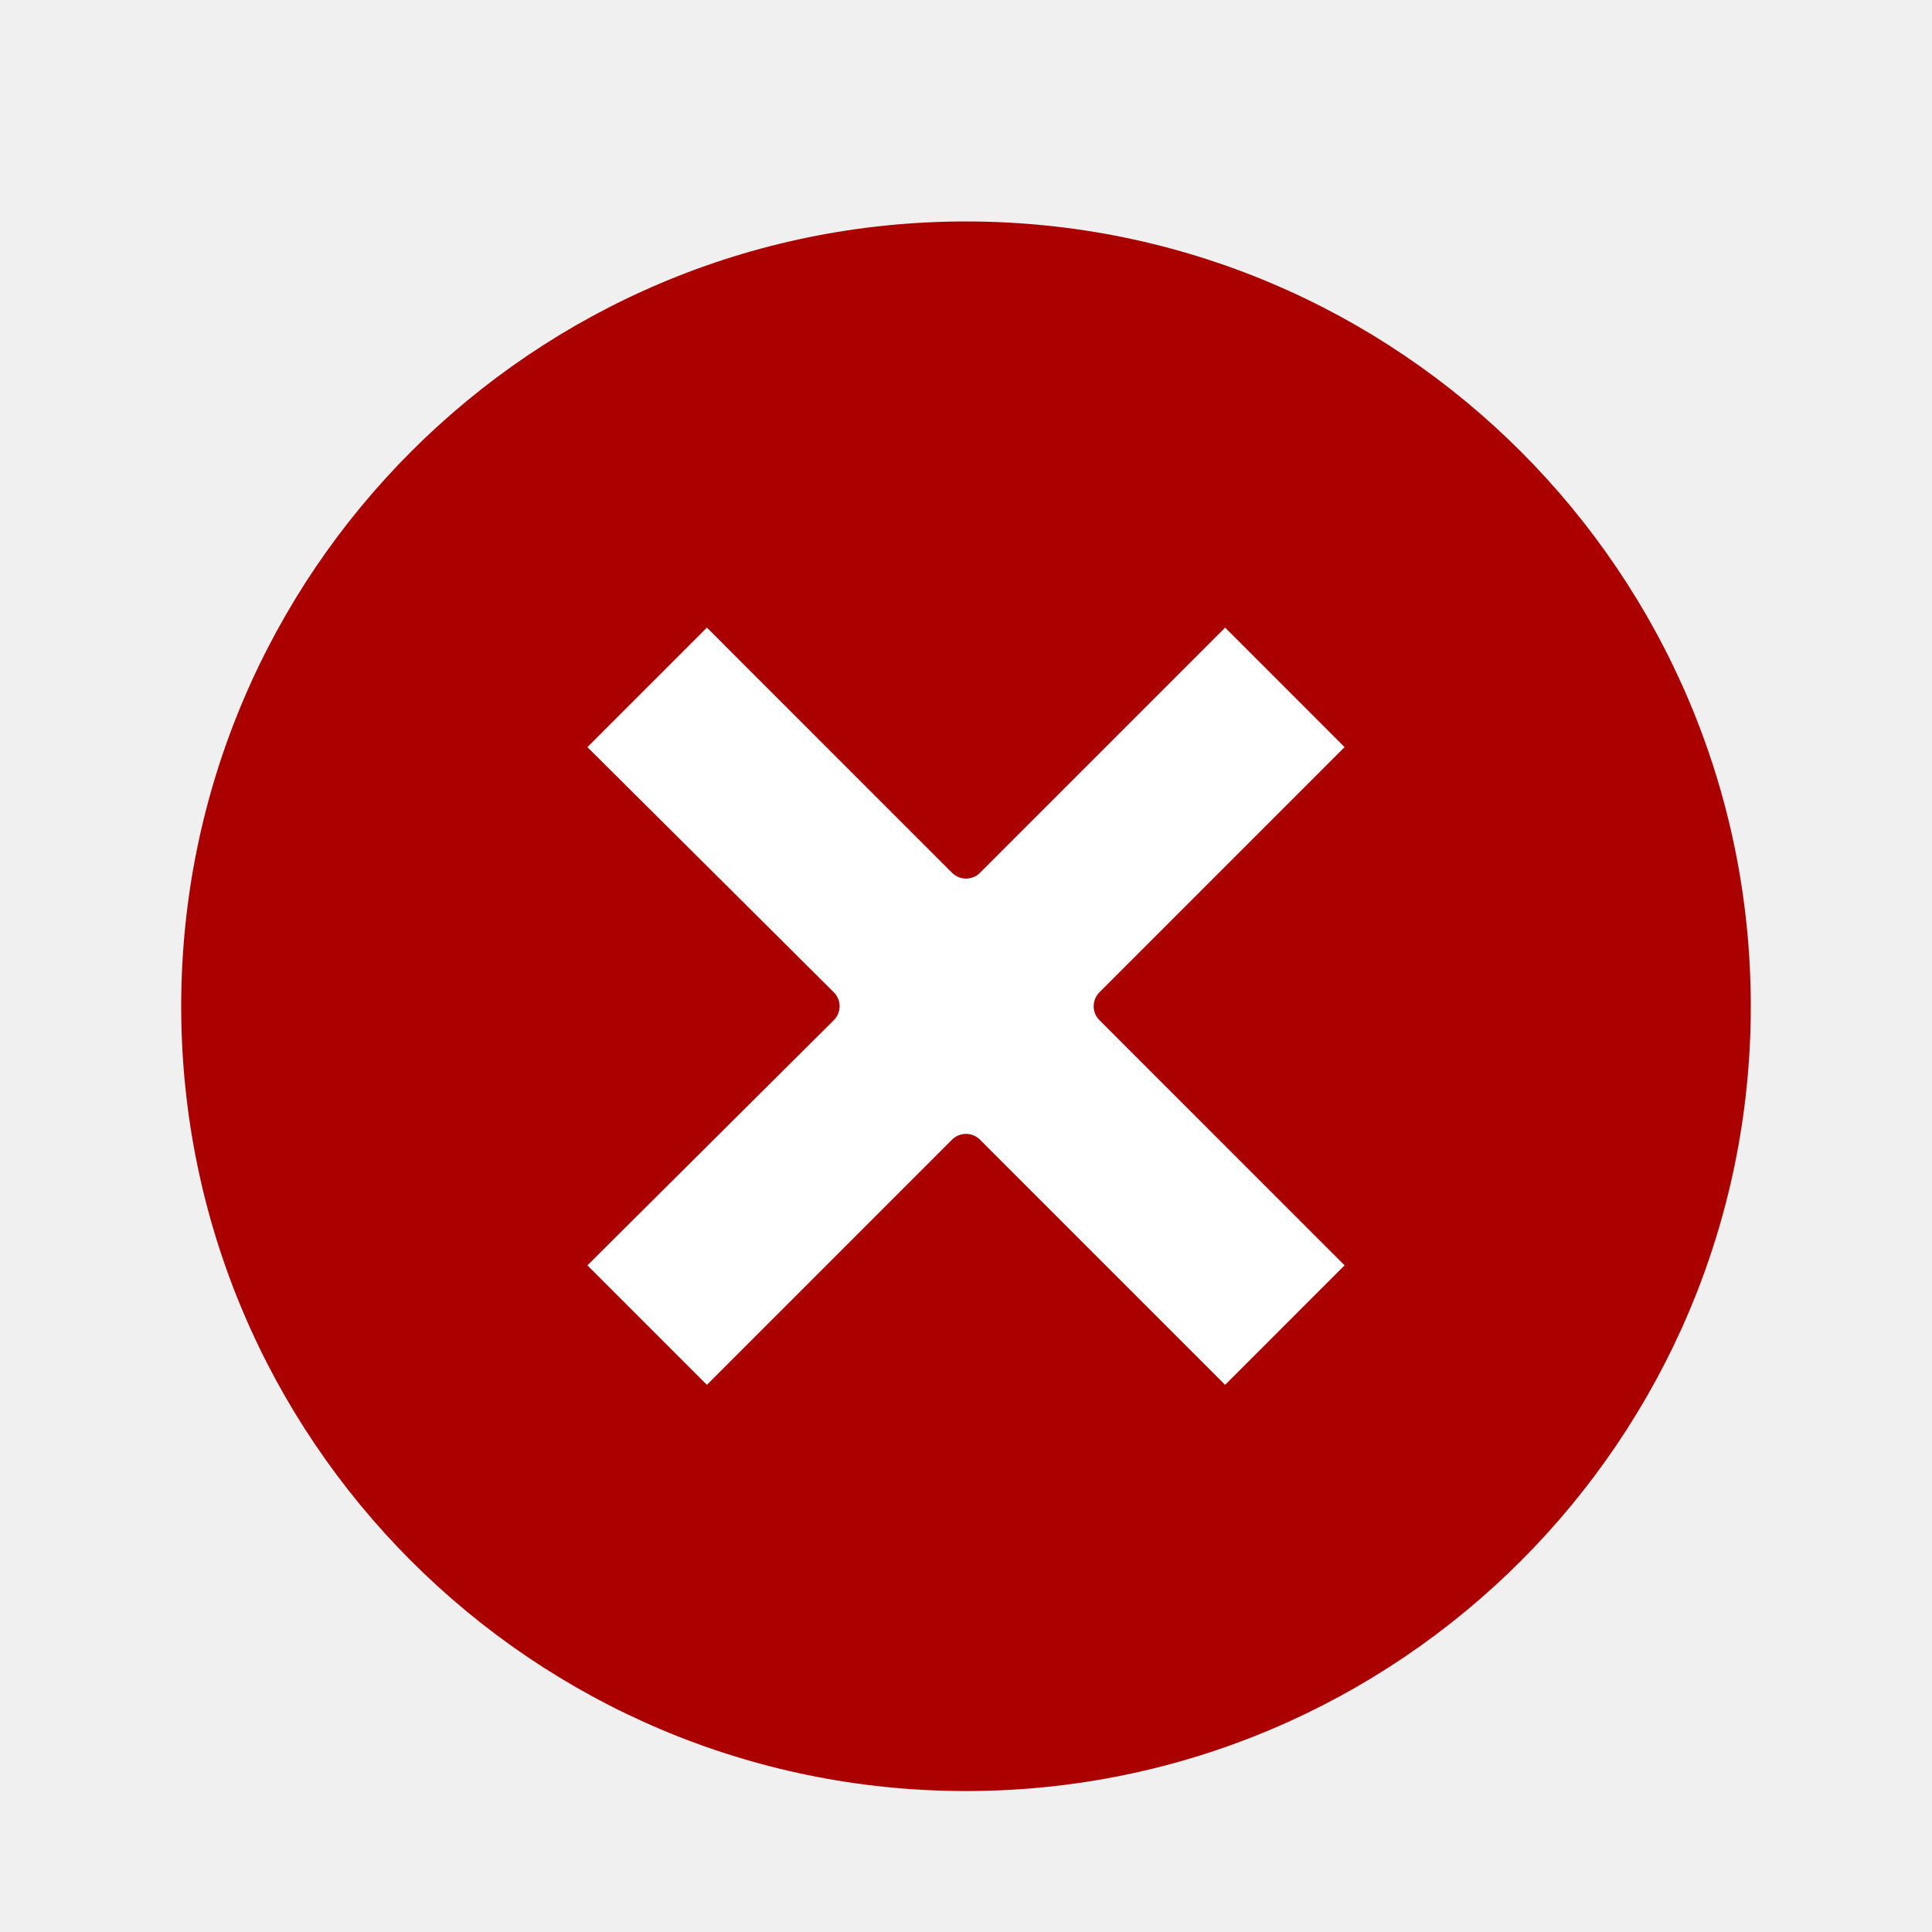
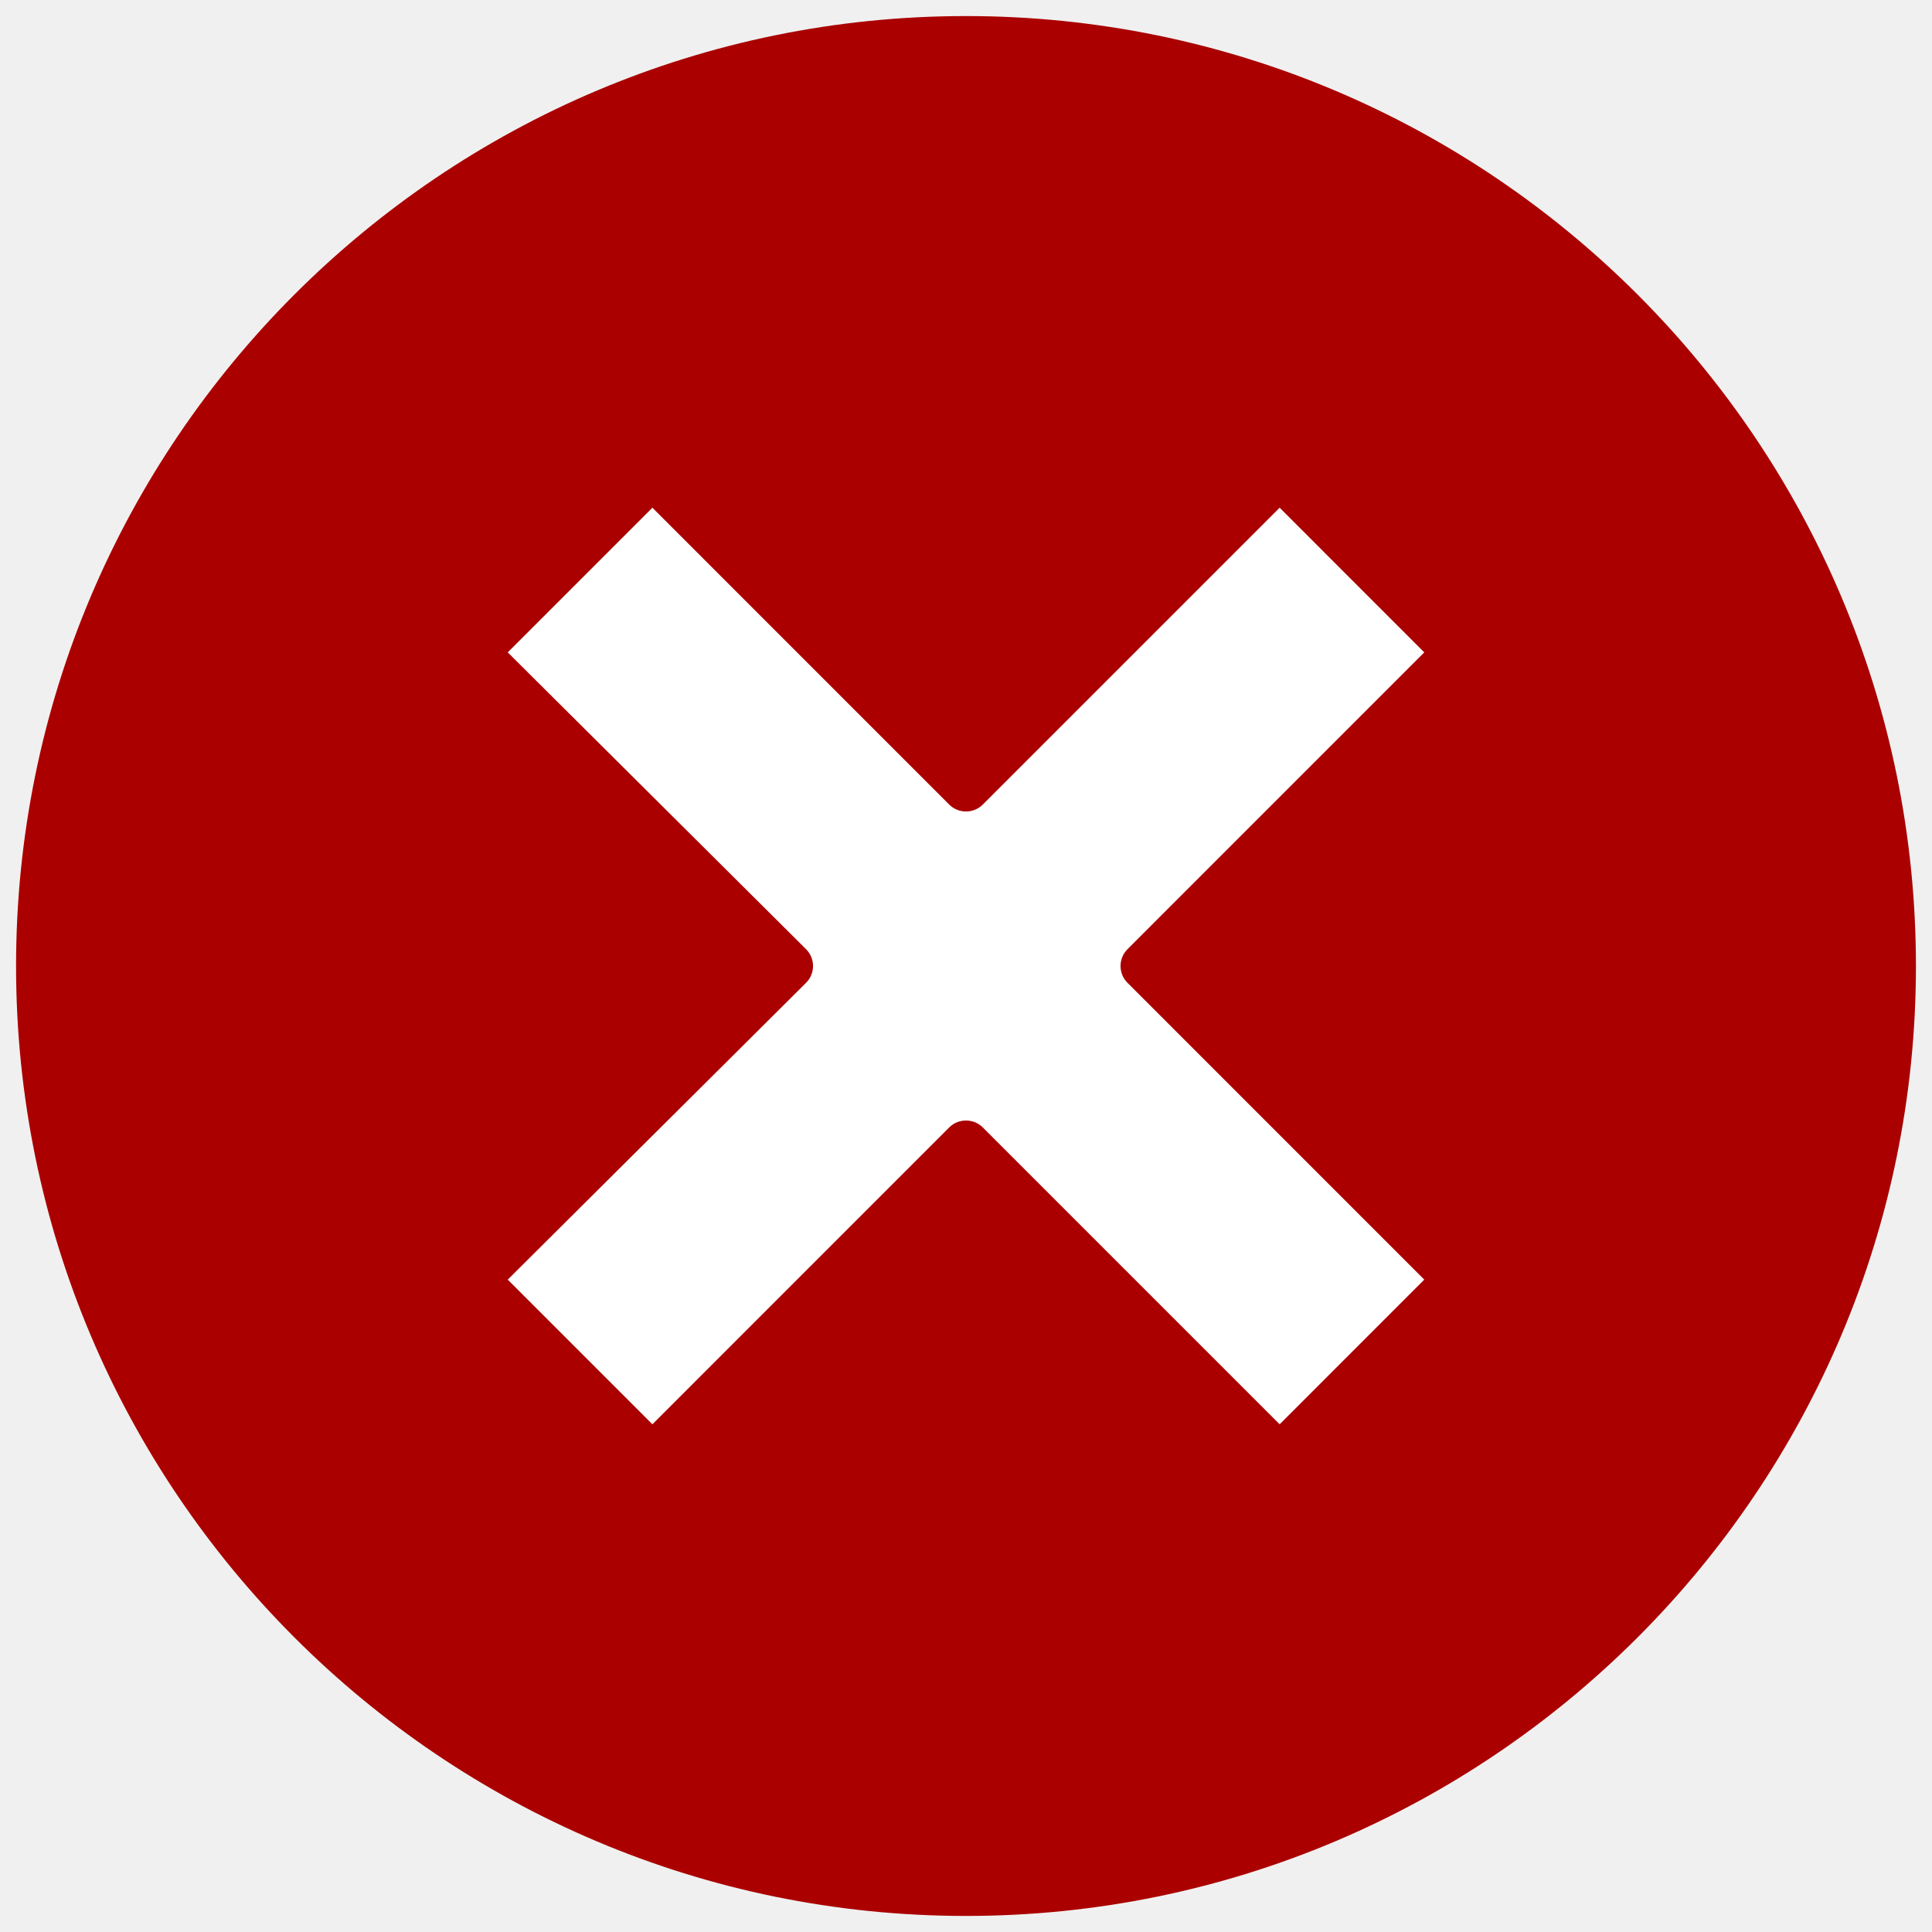
- <svg xmlns="http://www.w3.org/2000/svg" xmlns:xlink="http://www.w3.org/1999/xlink" id="svg3258" height="48" width="48" version="1.0">
+ <svg xmlns="http://www.w3.org/2000/svg" xmlns:xlink="http://www.w3.org/1999/xlink" id="svg3258" height="248" width="248" version="1.0">
  <defs id="defs3260">
    <radialGradient id="radialGradient3254" gradientUnits="userSpaceOnUse" cy="4.625" cx="62.625" gradientTransform="matrix(2.1647,0,0,0.75294,-111.56,36.518)" r="10.625">
      <stop id="stop8840" offset="0" />
      <stop id="stop8842" style="stop-opacity:0" offset="1" />
    </radialGradient>
    <linearGradient id="linearGradient3251" y2="3.082" gradientUnits="userSpaceOnUse" x2="18.379" gradientTransform="matrix(0.95844,0,0,0.95844,0.99752,1.9975)" y1="44.98" x1="18.379">
      <stop id="stop2492" style="stop-color:#791235" offset="0" />
      <stop id="stop2494" style="stop-color:#dd3b27" offset="1" />
    </linearGradient>
    <radialGradient id="radialGradient3249" gradientUnits="userSpaceOnUse" cy="3.99" cx="23.896" gradientTransform="matrix(0,2.2875,-3.0194,0,36.047,-50.63)" r="20.397">
      <stop id="stop3244" style="stop-color:#f8b17e" offset="0" />
      <stop id="stop3246" style="stop-color:#e35d4f" offset=".262" />
      <stop id="stop3248" style="stop-color:#c6262e" offset=".661" />
      <stop id="stop3250" style="stop-color:#690b54" offset="1" />
    </radialGradient>
    <linearGradient id="linearGradient3246" y2="5.468" gradientUnits="userSpaceOnUse" x2="63.397" gradientTransform="matrix(2.1154,0,0,2.1153,-107.58,32.427)" y1="-12.489" x1="63.397">
      <stop id="stop4875" style="stop-color:#fff" offset="0" />
      <stop id="stop4877" style="stop-color:#fff;stop-opacity:0" offset="1" />
    </linearGradient>
    <linearGradient xlink:href="#linearGradient3246" id="linearGradient3006" gradientUnits="userSpaceOnUse" gradientTransform="matrix(2.1154,0,0,2.1153,-107.58,32.427)" x1="63.397" y1="-12.489" x2="63.397" y2="5.468" />
    <radialGradient xlink:href="#radialGradient3249" id="radialGradient3009" gradientUnits="userSpaceOnUse" gradientTransform="matrix(0,2.2875,-3.0194,0,36.047,-50.63)" cx="23.896" cy="3.99" r="20.397" />
    <linearGradient xlink:href="#linearGradient3251" id="linearGradient3011" gradientUnits="userSpaceOnUse" gradientTransform="matrix(0.95844,0,0,0.95844,0.99752,1.9975)" x1="18.379" y1="44.98" x2="18.379" y2="3.082" />
    <radialGradient xlink:href="#radialGradient3254" id="radialGradient3014" gradientUnits="userSpaceOnUse" gradientTransform="matrix(2.1647,0,0,0.75294,-111.56,36.518)" cx="62.625" cy="4.625" r="10.625" />
  </defs>
-   <path d="m 24,5.502 c -10.758,0 -19.498,8.74 -19.498,19.498 -2e-4,10.758 8.74,19.498 19.498,19.498 10.758,0 19.498,-8.74 19.498,-19.498 0,-10.758 -8.74,-19.498 -19.498,-19.498 z" style="fill:#aa0000;stroke:none;stroke-width:1.004;stroke-linecap:round;stroke-linejoin:round" id="path2555" />
-   <path d="m 17.563,15.593 -2.969,2.969 6.125,6.094 c 0.188,0.191 0.188,0.497 0,0.687 l -6.125,6.094 2.969,2.969 6.093,-6.094 c 0.191,-0.188 0.497,-0.188 0.688,0 l 6.094,6.094 2.968,-2.969 -6.093,-6.094 c -0.188,-0.19 -0.188,-0.496 0,-0.687 l 6.093,-6.094 -2.968,-2.969 -6.094,6.094 c -0.191,0.188 -0.497,0.188 -0.688,0 l -6.093,-6.094 z" style="fill:#ffffff;fill-opacity:1;fill-rule:evenodd" id="path3243" />
+   <path d="M 124,2.062 C 56.721,2.062 2.062,56.722 2.062,124 2.061,191.279 56.721,245.938 124,245.938 191.279,245.938 245.938,191.279 245.938,124 245.938,56.721 191.279,2.062 124,2.062 z" style="fill:#aa0000;stroke:none" id="path2555" />
+   <path d="M 83.744,65.173 65.176,83.741 103.481,121.852 c 1.176,1.194 1.176,3.108 0,4.296 l -38.305,38.111 18.568,18.568 38.105,-38.111 c 1.194,-1.176 3.108,-1.176 4.303,0 l 38.111,38.111 18.561,-18.568 -38.105,-38.111 c -1.176,-1.188 -1.176,-3.102 0,-4.296 L 182.824,83.741 164.262,65.173 126.151,103.284 c -1.194,1.176 -3.108,1.176 -4.303,0 L 83.744,65.173 z" style="fill:#ffffff;fill-opacity:1;fill-rule:evenodd" id="path3243" />
</svg>
